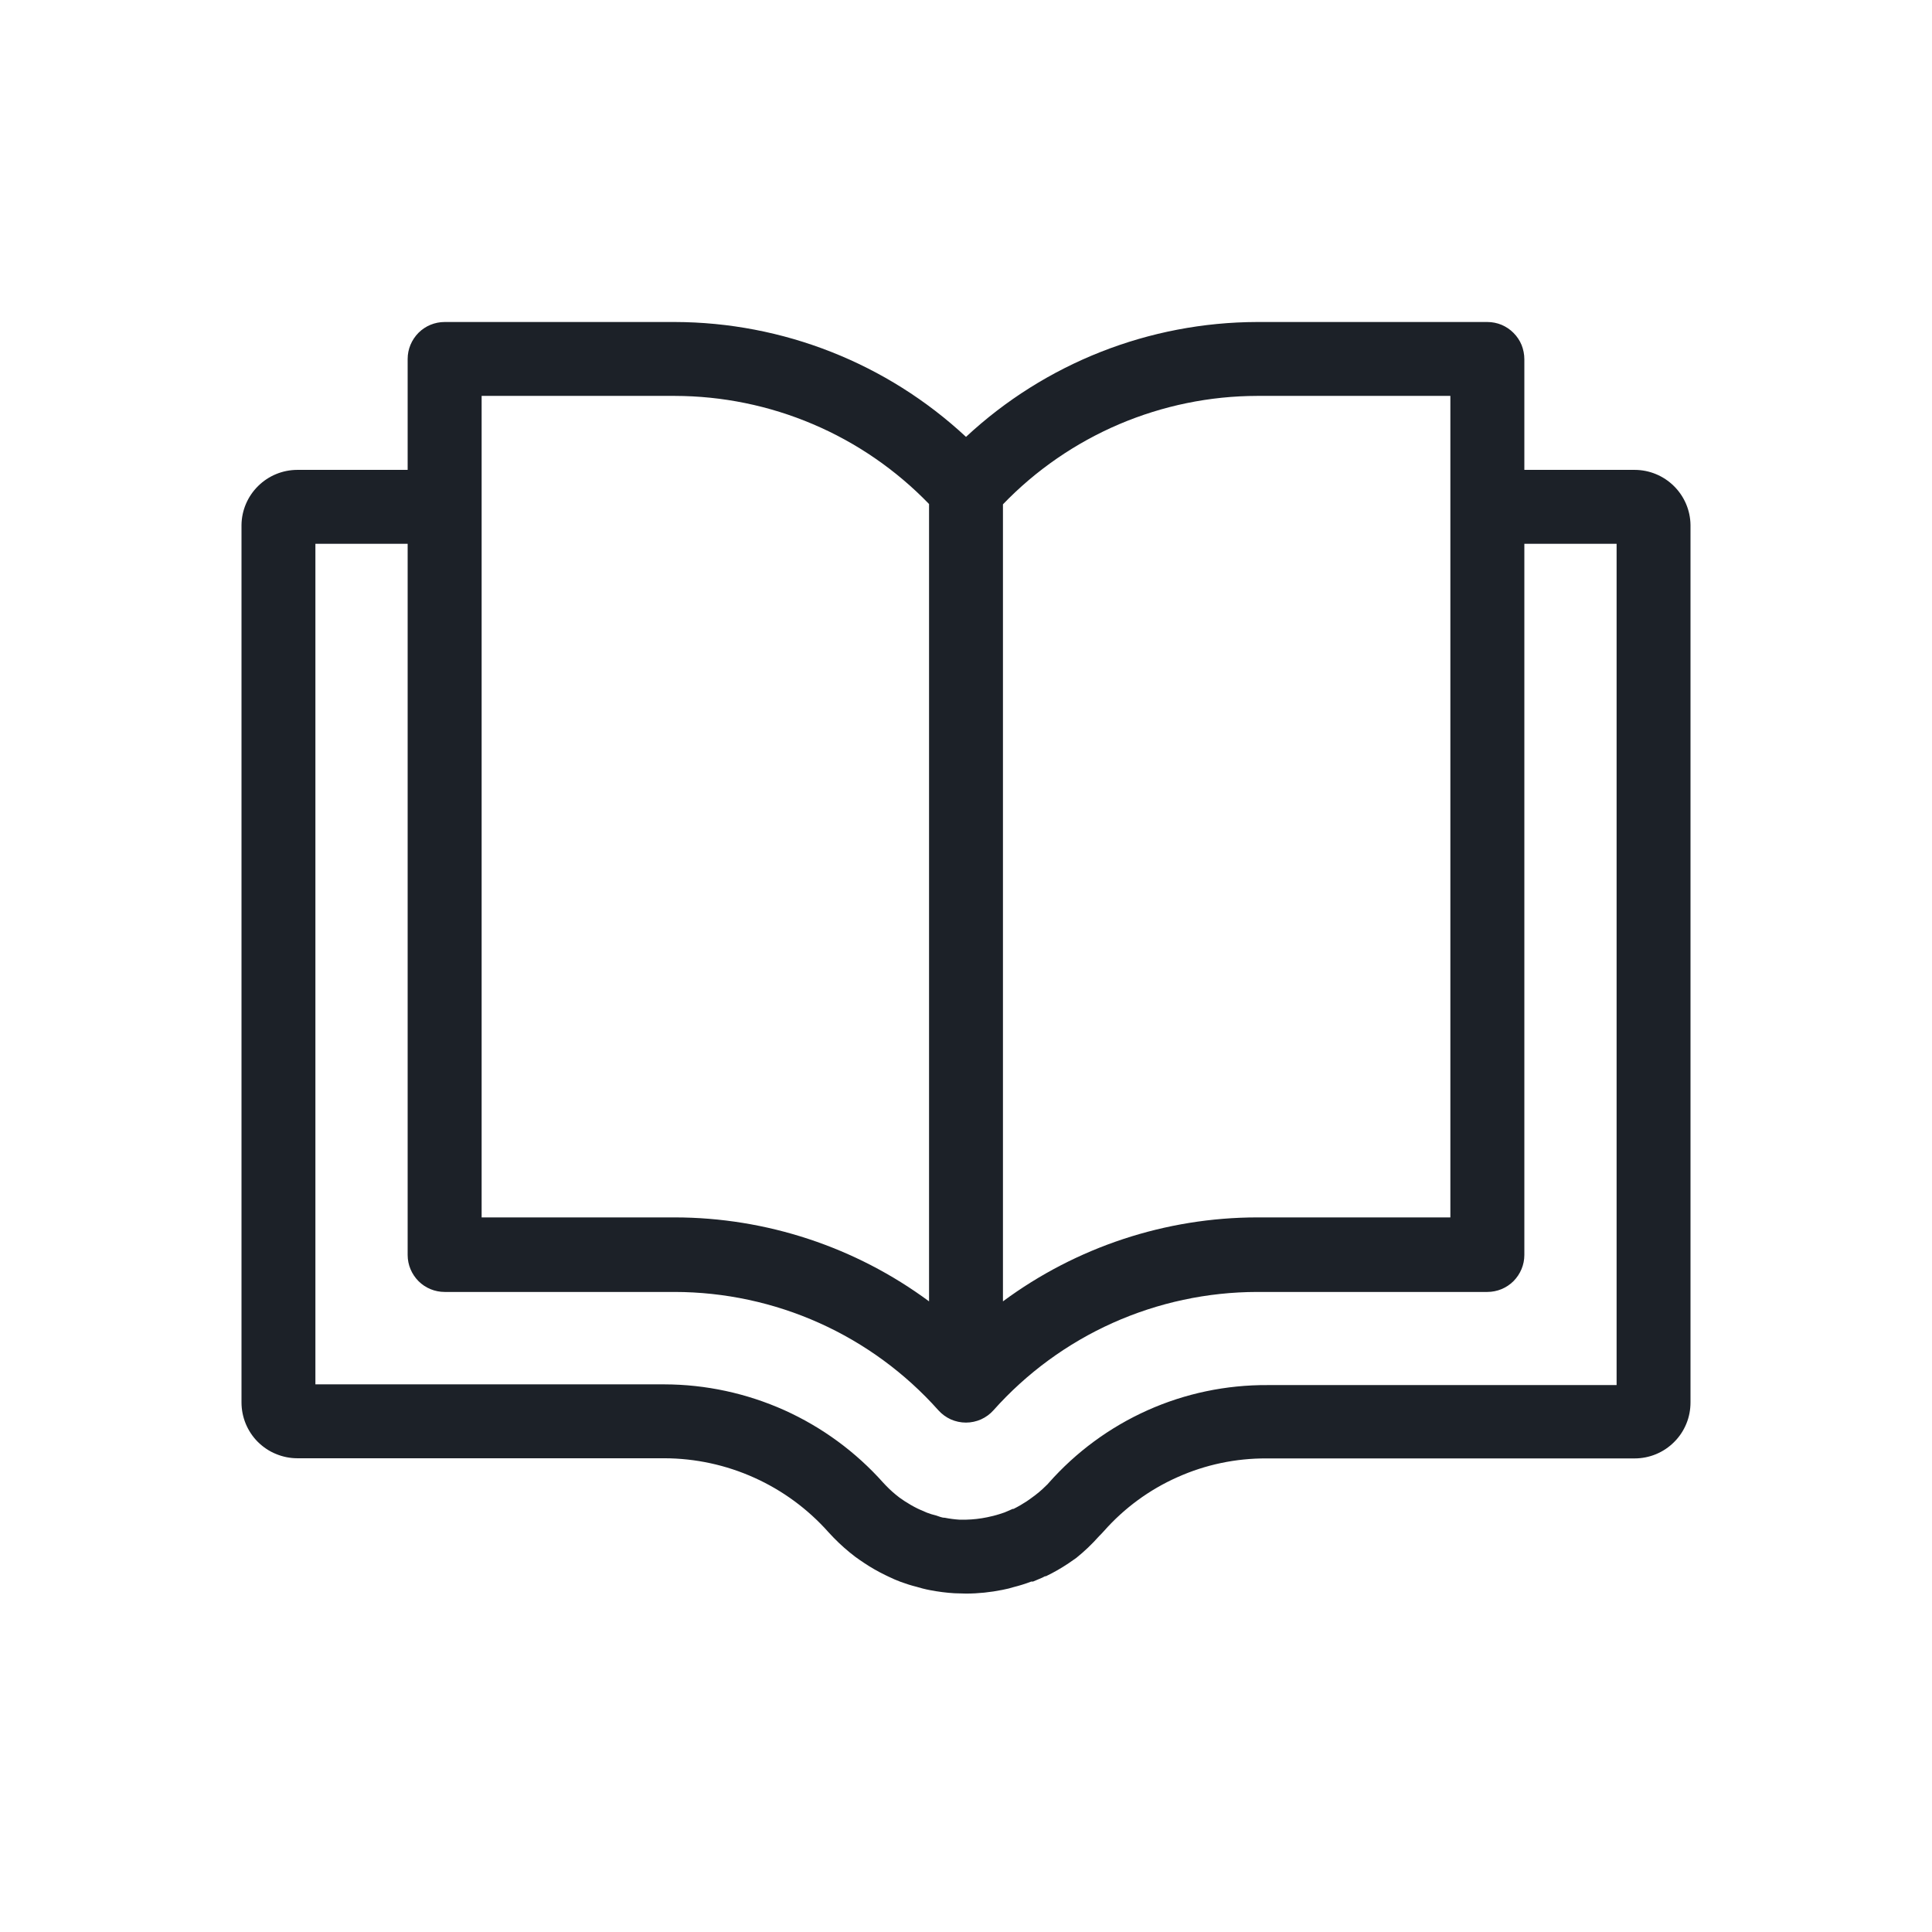
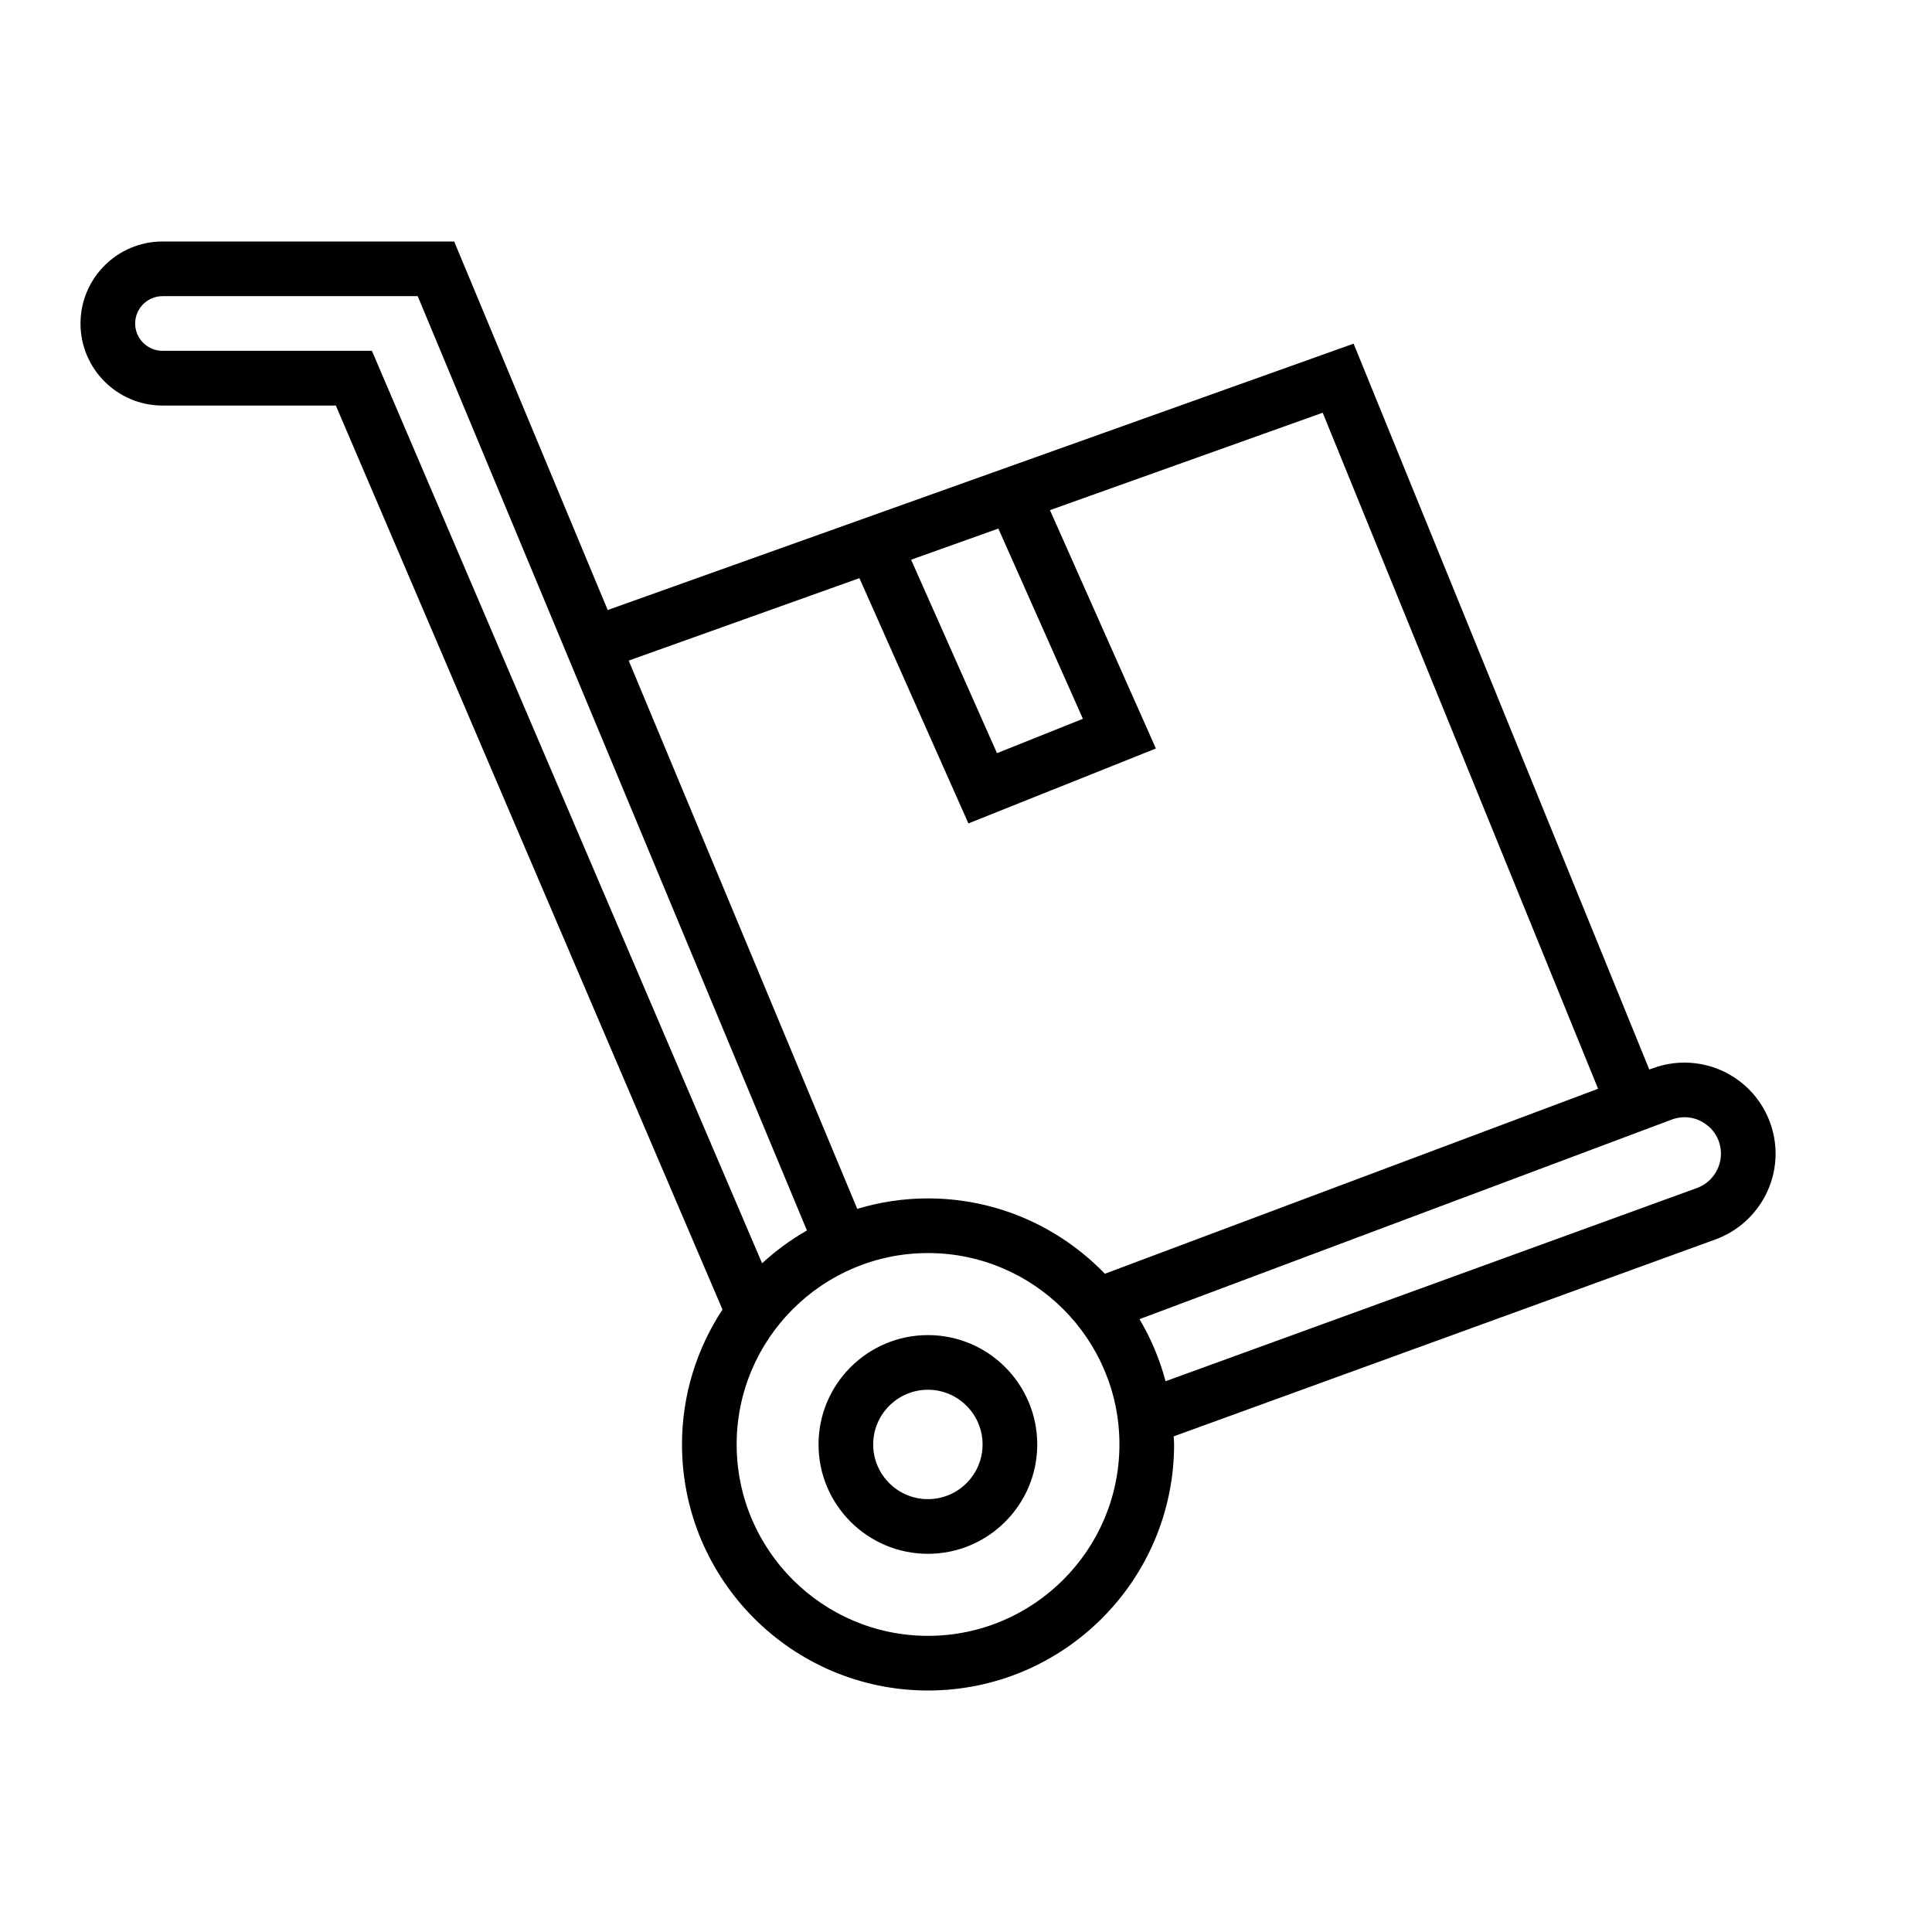
<svg xmlns="http://www.w3.org/2000/svg" width="24" height="24" viewBox="0 0 24 24" fill="none">
-   <g id="Icons Custom">
-     <g id="Group 7">
-       <path id="Vector" d="M3.694 18.115H8.253C8.638 18.116 9.019 18.198 9.371 18.357C9.722 18.515 10.036 18.746 10.292 19.034L10.356 19.102C10.439 19.187 10.529 19.267 10.624 19.339C10.663 19.366 10.7 19.394 10.735 19.416C10.819 19.472 10.906 19.522 10.997 19.566L11.043 19.588C11.091 19.612 11.14 19.632 11.19 19.651C11.253 19.674 11.318 19.695 11.383 19.711C11.427 19.724 11.486 19.741 11.556 19.754C11.655 19.773 11.756 19.786 11.857 19.792L12 19.796C12.152 19.796 12.303 19.78 12.452 19.75C12.511 19.739 12.56 19.726 12.586 19.717C12.662 19.698 12.737 19.675 12.81 19.647H12.832L12.948 19.598L12.981 19.581H12.992C13.09 19.534 13.184 19.48 13.275 19.419L13.37 19.353C13.472 19.271 13.566 19.181 13.653 19.083L13.675 19.061L13.714 19.019C13.967 18.733 14.278 18.505 14.627 18.35C14.975 18.194 15.352 18.115 15.734 18.117H20.306C20.397 18.117 20.488 18.099 20.572 18.064C20.656 18.029 20.733 17.978 20.797 17.913C20.862 17.849 20.913 17.772 20.948 17.687C20.983 17.603 21 17.512 21 17.421V6.522C20.998 6.339 20.923 6.165 20.793 6.037C20.663 5.909 20.488 5.837 20.306 5.837H18.936V4.463C18.936 4.402 18.924 4.342 18.902 4.286C18.879 4.23 18.845 4.179 18.802 4.136C18.76 4.093 18.709 4.059 18.653 4.035C18.597 4.012 18.537 4 18.476 4H15.618C14.275 4.003 12.983 4.512 12 5.427C11.017 4.512 9.725 4.003 8.382 4H5.524C5.402 4 5.285 4.048 5.199 4.134C5.113 4.221 5.064 4.337 5.064 4.459V5.837H3.694C3.512 5.837 3.337 5.909 3.207 6.037C3.077 6.165 3.002 6.339 3 6.522V17.421C3 17.605 3.073 17.782 3.203 17.912C3.268 17.976 3.344 18.028 3.429 18.062C3.513 18.097 3.603 18.115 3.694 18.115ZM15.618 4.918H18.017V15.123H15.618C14.481 15.124 13.373 15.49 12.459 16.166V6.265C12.868 5.84 13.359 5.502 13.902 5.27C14.445 5.039 15.028 4.919 15.618 4.918ZM5.983 4.918H8.382C8.971 4.919 9.555 5.038 10.098 5.269C10.64 5.499 11.131 5.837 11.541 6.261V16.166C10.627 15.49 9.519 15.124 8.382 15.123H5.983V4.918ZM3.918 6.755H5.064V15.59C5.064 15.712 5.113 15.828 5.199 15.915C5.285 16.001 5.402 16.049 5.524 16.049H8.382C9 16.05 9.612 16.181 10.176 16.434C10.74 16.687 11.245 17.057 11.656 17.518C11.7 17.567 11.752 17.605 11.811 17.632C11.87 17.658 11.934 17.672 11.999 17.672C12.064 17.672 12.128 17.658 12.187 17.632C12.246 17.605 12.299 17.567 12.342 17.518C12.753 17.057 13.258 16.687 13.822 16.434C14.387 16.181 14.998 16.05 15.617 16.049H18.476C18.598 16.049 18.715 16.001 18.801 15.915C18.887 15.828 18.936 15.712 18.936 15.59V6.755H20.082V17.206H15.747C15.233 17.203 14.724 17.309 14.255 17.519C13.786 17.729 13.367 18.037 13.027 18.422L13.012 18.439L12.995 18.455C12.939 18.512 12.877 18.563 12.812 18.609L12.757 18.648C12.704 18.683 12.649 18.715 12.591 18.744H12.58L12.553 18.756L12.479 18.788C12.434 18.804 12.388 18.818 12.342 18.83L12.263 18.848C12.176 18.866 12.088 18.876 12 18.878H11.919C11.857 18.874 11.796 18.866 11.736 18.854C11.697 18.854 11.666 18.837 11.629 18.826C11.59 18.817 11.552 18.805 11.515 18.791L11.434 18.756L11.399 18.74C11.344 18.713 11.29 18.682 11.238 18.648L11.174 18.604C11.115 18.559 11.059 18.51 11.008 18.457L10.973 18.42C10.631 18.036 10.212 17.729 9.744 17.518C9.275 17.308 8.767 17.198 8.253 17.197H3.918V6.755Z" fill="#1C2128" />
+   <g id="Frame 1111">
+     <g id="Group 209">
+       <path id="Vector" d="M11.527 16.585C10.777 16.585 10.168 17.194 10.168 17.944C10.168 18.693 10.777 19.302 11.527 19.302C12.276 19.302 12.885 18.693 12.885 17.944C12.885 17.194 12.276 16.585 11.527 16.585ZM11.527 18.623C11.152 18.623 10.847 18.318 10.847 17.944C10.847 17.569 11.152 17.264 11.527 17.264C11.901 17.264 12.206 17.569 12.206 17.944C12.206 18.318 11.901 18.623 11.527 18.623Z" fill="black" />
+       <path id="Vector_2" d="M21.57 13.402C21.265 13.19 20.875 13.142 20.527 13.272L20.488 13.286L16.815 4.269L7.549 7.578L5.642 3H2.019C1.457 3 1 3.457 1 4.019C1 4.581 1.457 5.038 2.019 5.038H4.172L8.975 16.268C8.658 16.75 8.472 17.325 8.472 17.943C8.472 19.629 9.843 21 11.528 21C13.214 21 14.585 19.629 14.585 17.943C14.585 17.91 14.581 17.877 14.58 17.843L21.312 15.396C21.757 15.233 22.057 14.806 22.057 14.332C22.057 13.961 21.875 13.613 21.57 13.402H21.57ZM12.402 6.566L13.452 8.929L12.385 9.356L11.318 6.953L12.402 6.566ZM10.676 7.182L12.03 10.229L14.359 9.298L13.043 6.337L16.431 5.127L19.852 13.525L13.725 15.823C13.169 15.247 12.39 14.887 11.528 14.887C11.222 14.887 10.928 14.933 10.649 15.017L7.81 8.206L10.676 7.182ZM2.019 4.358C1.832 4.358 1.679 4.206 1.679 4.019C1.679 3.831 1.832 3.679 2.019 3.679H5.189L10.024 15.285C9.823 15.4 9.637 15.537 9.467 15.693L4.62 4.358H2.019ZM11.528 20.321C10.217 20.321 9.151 19.254 9.151 17.943C9.151 16.633 10.217 15.566 11.528 15.566C12.839 15.566 13.906 16.633 13.906 17.943C13.906 19.254 12.839 20.321 11.528 20.321ZM21.08 14.758L14.479 17.158C14.406 16.884 14.297 16.625 14.155 16.387L20.766 13.908C20.908 13.855 21.059 13.874 21.183 13.96C21.307 14.046 21.378 14.181 21.378 14.332C21.378 14.522 21.258 14.693 21.08 14.758L21.08 14.758Z" fill="black" />
    </g>
  </g>
</svg>
